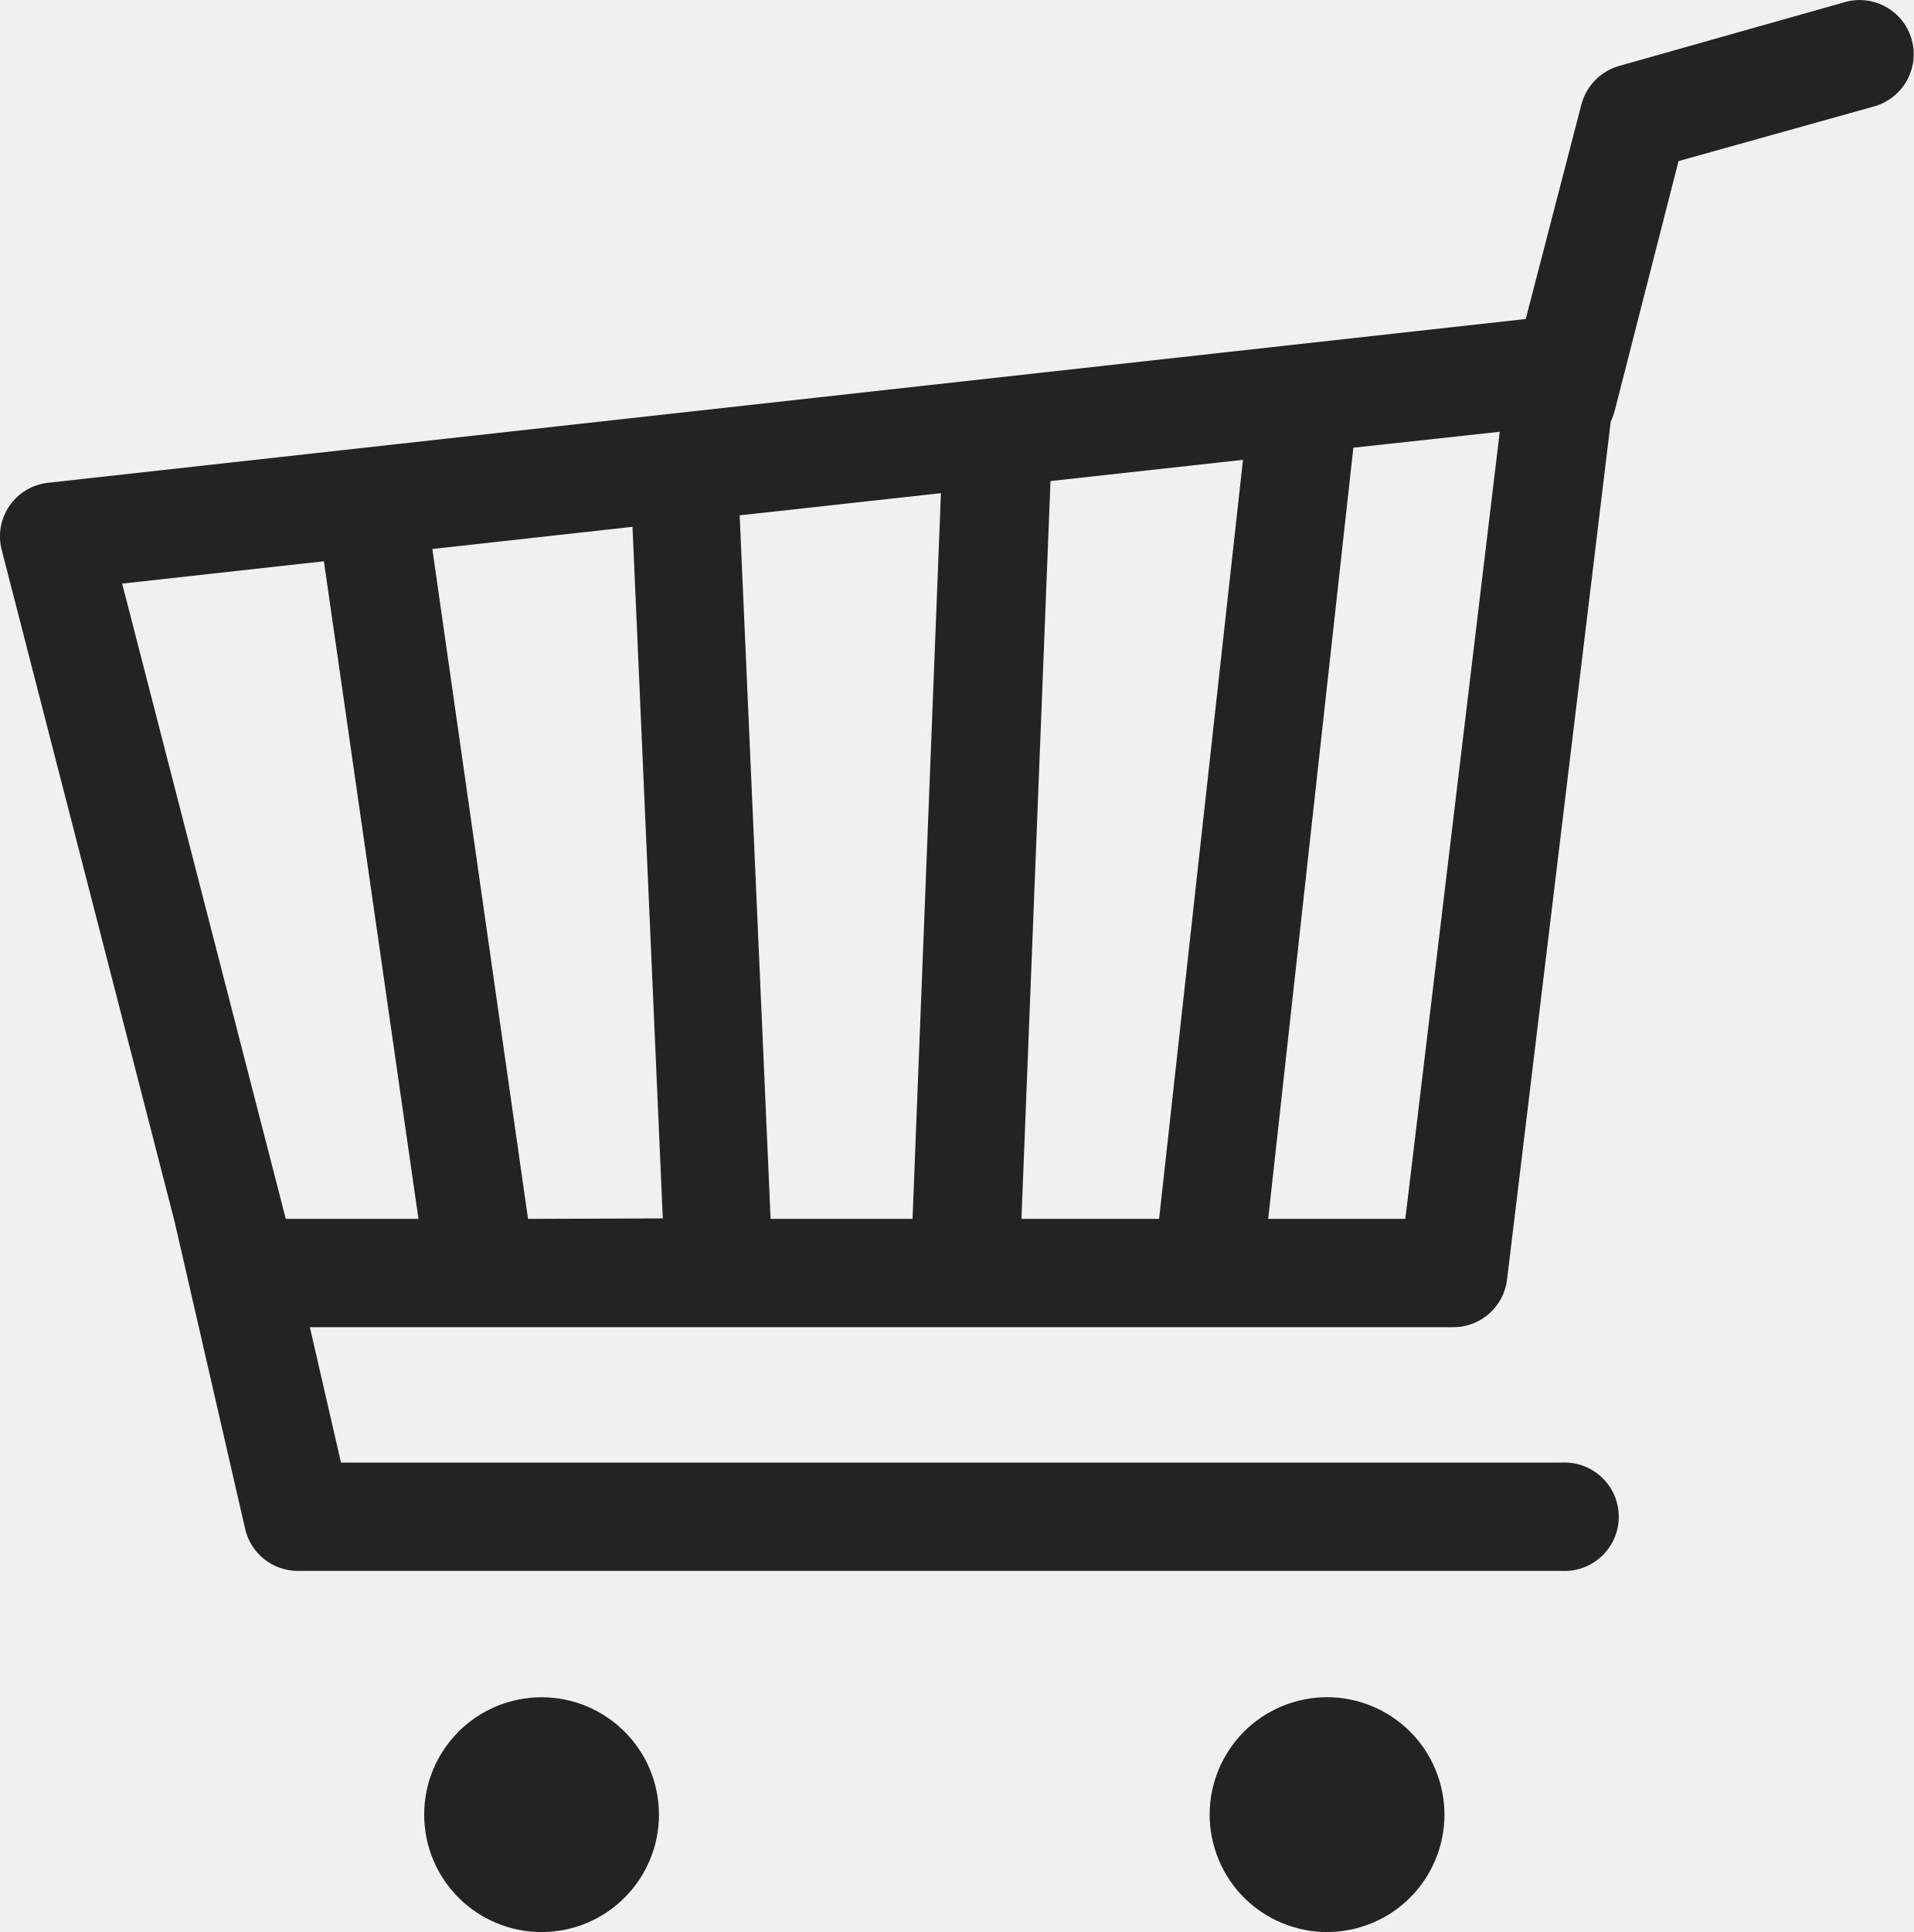
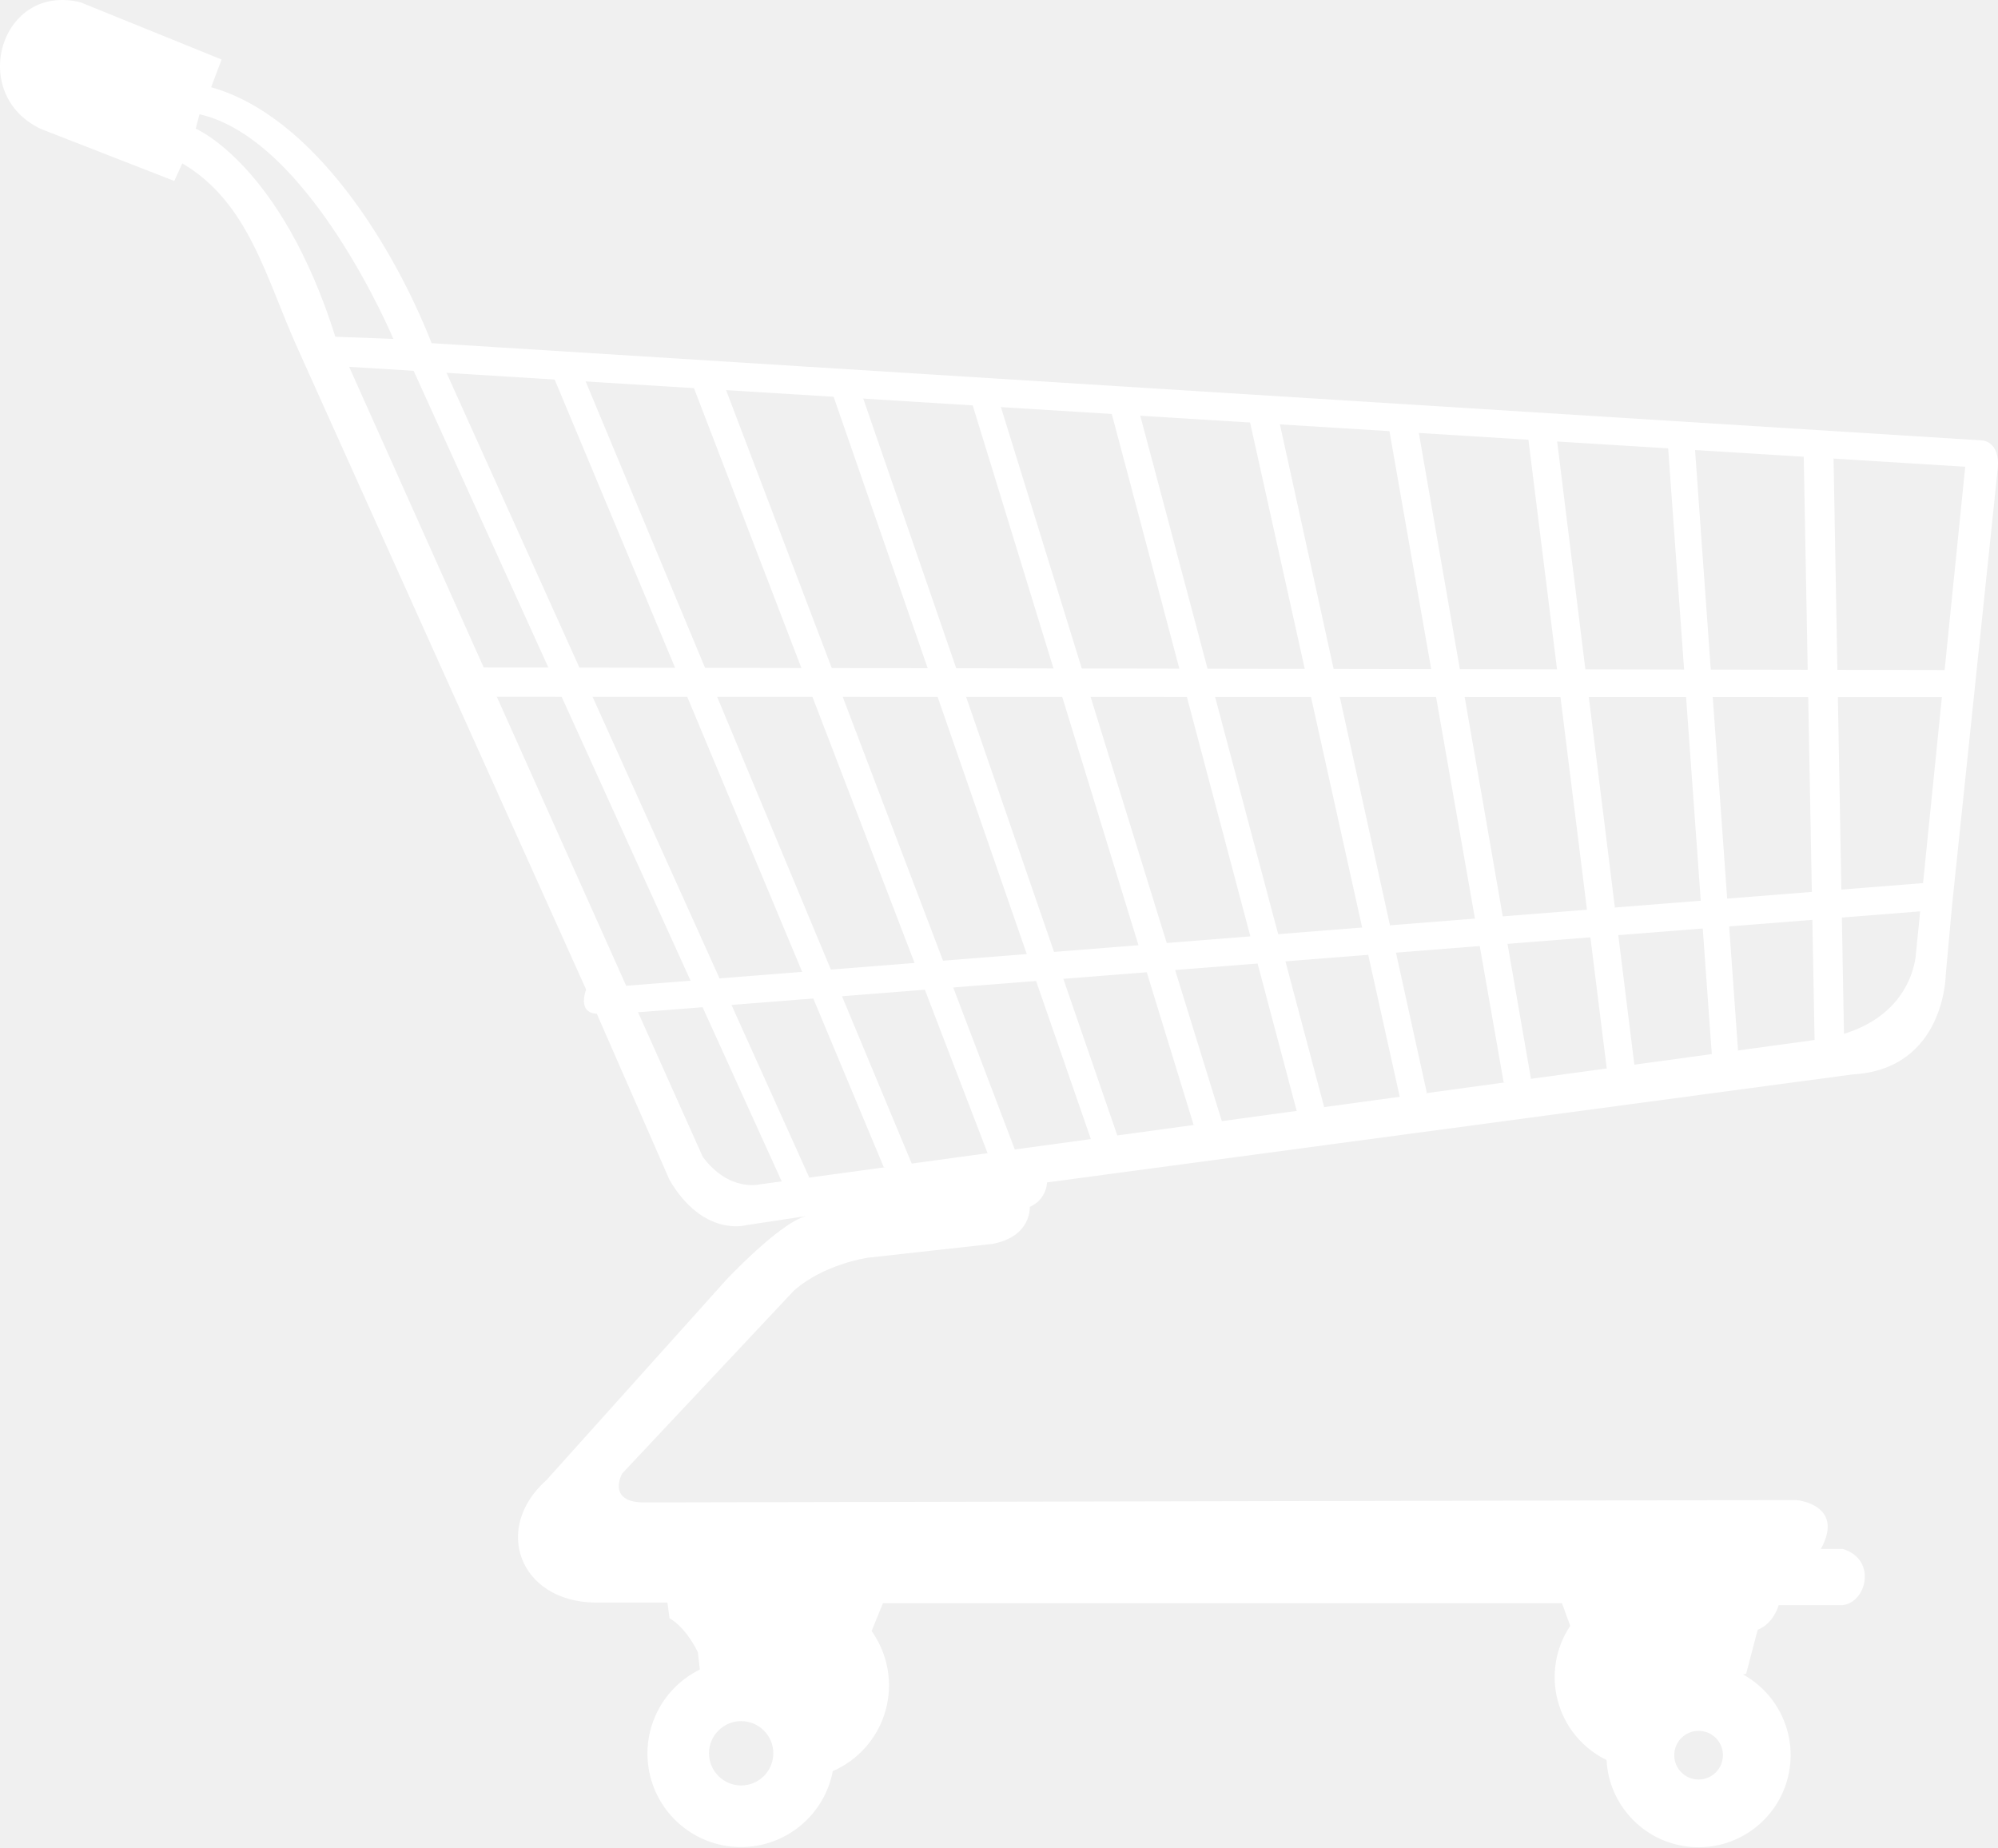
- <svg xmlns="http://www.w3.org/2000/svg" viewBox="0 0 120 121.13">
+ <svg xmlns="http://www.w3.org/2000/svg" viewBox="0 0 705.16 651.88">
  <defs>
-     <style>.cls-1{fill:#232323;}</style>
+     <style>.cls-1{fill:#fff;fill-rule:evenodd;}</style>
  </defs>
  <g id="Capa_2" data-name="Capa 2">
-     <g id="Capa_1-2" data-name="Capa 1">
-       <circle class="cls-1" cx="83.21" cy="113.77" r="7.36" transform="translate(-29.64 29.32) rotate(-17.01)" />
-       <circle class="cls-1" cx="33.96" cy="113.77" r="7.36" transform="translate(-11.21 3.97) rotate(-5.74)" />
-       <path class="cls-1" d="M119.87,2.48A3.39,3.39,0,0,0,115.69.13l-14.15,4a3.42,3.42,0,0,0-2.38,2.42L95.67,20,3,30.27A3.38,3.38,0,0,0,.11,34.49L10.94,76.56l4.43,19.29a3.39,3.39,0,0,0,3.31,2.64H97.92a3.4,3.4,0,1,0,0-6.79H21.38l-1.95-8.49h71.7a3.39,3.39,0,0,0,3.37-3L101,26.43a3.66,3.66,0,0,0,.25-.68l4-15.65,12.27-3.43A3.4,3.4,0,0,0,119.87,2.48ZM64.05,76.42l1.82-46.26,12.07-1.33L72.68,76.42Zm-30.94,0-6-42,12.55-1.39,1.9,43.36ZM46.38,32.31,59,30.92l-1.78,45.5H48.32ZM20.31,35.19l5.93,41.23H17.92L7.66,36.59ZM88.12,76.42h-8.6l5.34-48.35,9.18-1Z" />
+     <g id="Layer_1" data-name="Layer 1">
+       <path class="cls-1" d="M152.34,121.1l547.45,34.34s6,.44,5.32,9.52L688.94,319.57l-2.22,24.37s-.22,33.44-33,35.22l-284.19,38.1a10,10,0,0,1-6.1,8.63s.78,10.42-13.18,13.07l-44.08,4.88s-15.39,2.21-26,11.63L219.57,520s-5.43,9.75,7.08,10.19L634,529.34s17.28,1.55,8.64,17.27h7.8c12.23,3.84,8.2,19.08-.18,19.81H627.75s-1.68,6.48-7.4,8.7l-4.06,15.5-1.16.25A32.51,32.51,0,1,1,567,621.08a32.53,32.53,0,0,1-12.82-47.34l-2.91-8H311.62l-4,9.83A33,33,0,0,1,293.92,625,33,33,0,1,1,247,589.16l-.71-6.11s-3.88-8.49-10-12l-.74-5.53H209.73c-26.45-.53-36-26.29-16.8-43.29l63.44-70.65s18.55-19.8,28-22.43l-20.91,3.18s-15.2,4.43-27.16-15.94l-25.69-58.7s-6.76.44-3.77-8.53l-102-226.68c-11-24.4-17-51-40.5-64.82l-2.83,6.2L14.53,45.54C-11.6,33.36.22-6.35,28.55.87L78.21,21l-3.69,9.78C111.26,41.12,139.35,88,152.34,121.1Zm-34-2.27,20.49.77S109.38,49.17,70.4,40.31L69.07,45.4s30.15,12.67,49.28,73.43ZM261.58,607.36a11.35,11.35,0,1,0,11.35,11.35,11.35,11.35,0,0,0-11.35-11.35Zm337.91,3.43a8.59,8.59,0,1,0,8.59,8.58,8.58,8.58,0,0,0-8.59-8.58ZM123.22,129.44,248,408.17c9.23,12.55,20.12,9.78,20.12,9.78L640.43,367c35.44-4.43,35.81-31,35.81-31L693.59,164.7Z" />
+       <polygon class="cls-1" points="144.05 126.49 145.98 130.85 276.95 419.24 285.63 415.55 157.59 131.56 144.05 126.49" />
+       <polygon class="cls-1" points="188.16 127.87 195.75 133.92 311.94 411.95 322.17 413.43 321.78 410.61 206.7 134.6 196.47 127.41 188.16 127.87" />
+       <polygon class="cls-1" points="245.25 131.6 244.92 136.96 348.55 406.94 358.39 409.01 358.16 405.63 256.26 137.66 245.25 131.6" />
+       <polygon class="cls-1" points="288.01 134.25 294.21 140.01 385 401.95 393.78 403.29 394.34 400.68 304.67 140.66 298.25 134.63 288.01 134.25" />
+       <polygon class="cls-1" points="343.57 138.69 343.3 143.04 421.28 396.99 429.95 397.94 431.23 395.63 353.26 143.66 346.05 136.98 343.57 138.69" />
+       <polygon class="cls-1" points="391.27 141.59 391.39 142.05 392.39 146.08 457.64 392.02 466.86 393.74 467.35 390.69 402.44 146.7 391.27 141.59" />
+       <path class="cls-1" d="M439.63,145.19l1.56,3.9L494,387l7.65,1.62a29.69,29.69,0,0,1,1.89-3.18c0,.25-51.83-235.74-51.83-235.74s-5.62-6.67-6.27-6.67A57,57,0,0,0,439.63,145.19Z" />
+       <polygon class="cls-1" points="485.13 145.47 490.38 152.13 530.7 382.02 537.36 383.03 540.32 380.7 500.76 152.78 493.33 146.53 485.13 145.47" />
+       <polygon class="cls-1" points="539.57 152.9 539.43 155.17 567.07 377.04 575.98 379.34 576.81 375.71 549.57 155.79 543.68 150.82 539.57 152.9" />
+       <polygon class="cls-1" points="589.08 152.76 588.75 158.22 604.15 371.97 610.22 377.04 613.41 370.7 598.24 158.8 592.31 153.04 589.08 152.76" />
+       <polygon class="cls-1" points="638.73 156.45 636.6 161.17 640.43 367 650.27 370.39 650.8 364.83 647.12 161.82 638.73 156.45" />
+       <polygon class="cls-1" points="160.23 235.78 170.71 235.53 691.95 236.45 685.36 245.98 175.35 245.89 160.23 235.78" />
+       <polygon class="cls-1" points="219.14 352.68 221 347.87 678.7 311.64 682.75 318.51 677.7 321.6 225.19 357.21 219.14 352.68" />
    </g>
  </g>
</svg>
